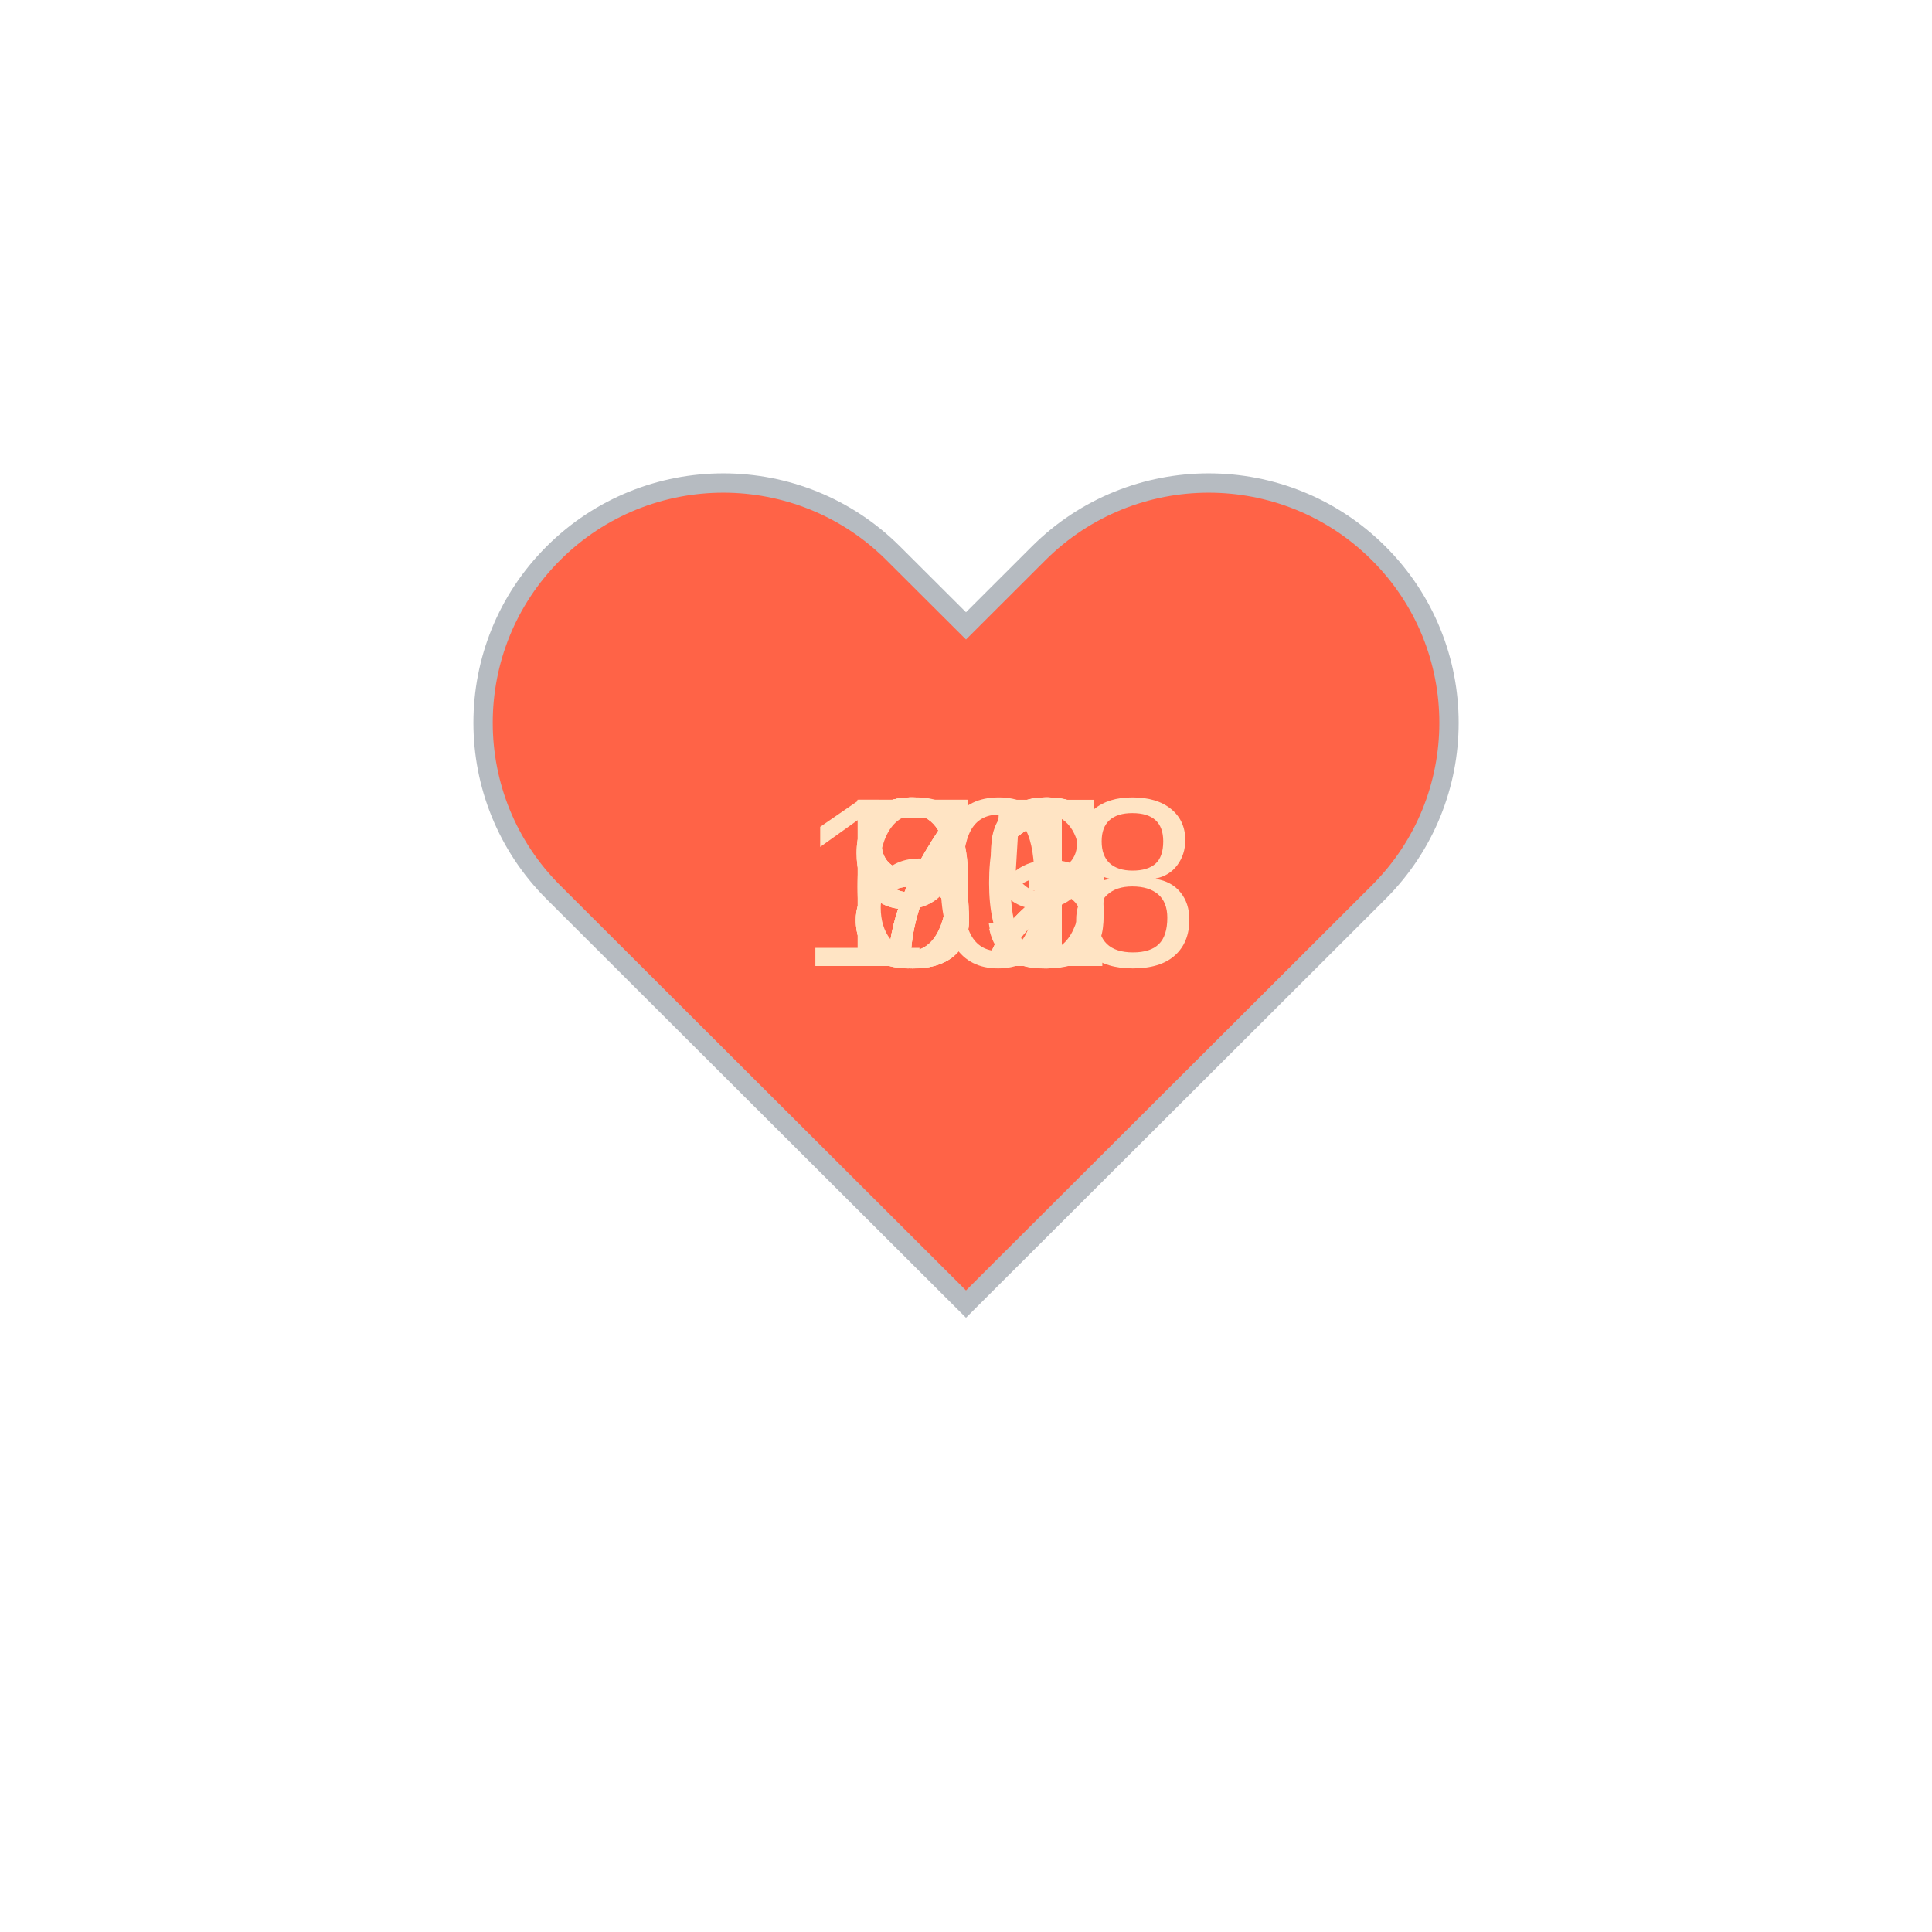
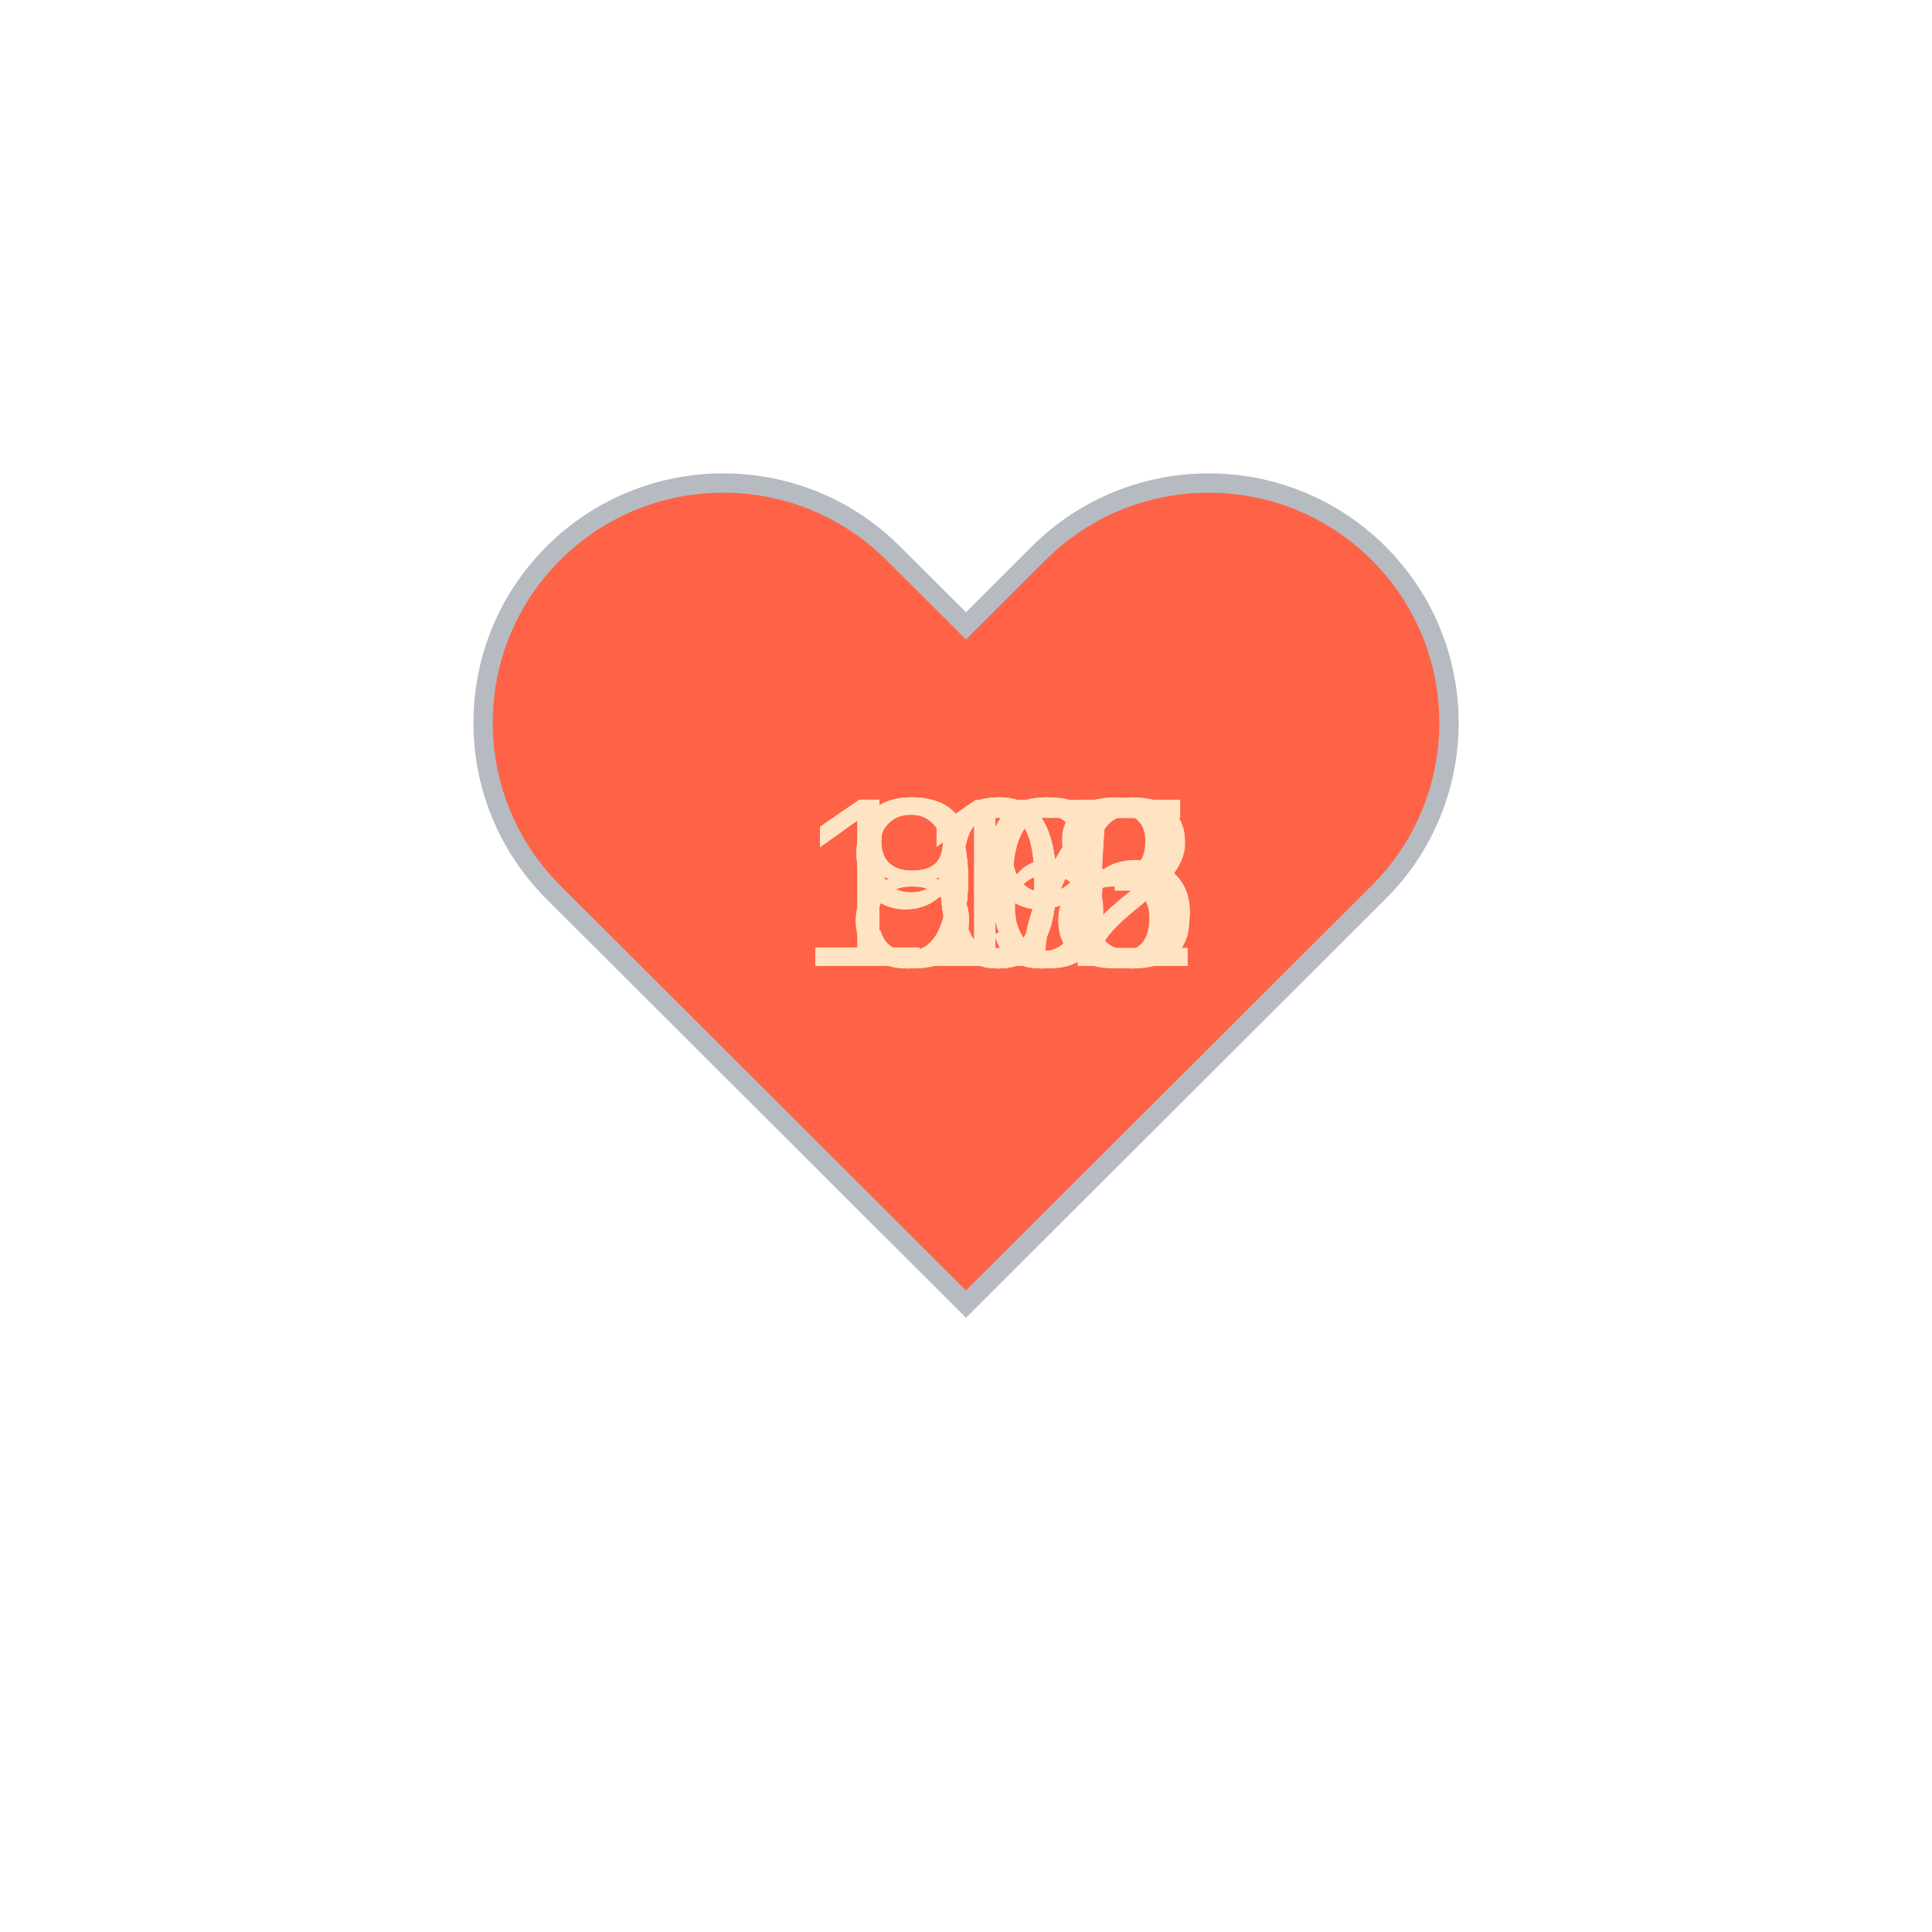
<svg xmlns="http://www.w3.org/2000/svg" baseProfile="full" height="150" version="1.1" viewBox="0,0,200,200" width="150">
  <defs />
  <g transform="translate(100 100)">
    <path d="M92.71,7.27L92.71,7.27c-9.71-9.69-25.46-9.69-35.18,0L50,14.79l-7.54-7.52C32.75-2.42,17-2.42,7.29,7.27v0 c-9.71,9.69-9.71,25.41,0,35.1L50,85l42.71-42.63C102.43,32.68,102.43,16.96,92.71,7.27z" fill="tomato" stroke="#B6BBC1" stroke-width="2" transform="translate(-50 -50)" />
    <animateTransform additive="sum" attributeName="transform" dur="1.2s" repeatCount="indefinite" type="scale" values="1; 1.5; 1.25; 1.5; 1.5; 1;" />
-     <text fill="bisque" style="font-size:25px; font-family:Arial" transform="translate(-12.5 0)">79<animate attributeName="visibility" dur="12.0s" keyTimes="0;0.1;0.2;0.3;0.4;0.5;0.6;0.7;0.8;0.9;1.0" repeatCount="indefinite" values="visible;hidden;hidden;hidden;hidden;hidden;hidden;hidden;hidden;hidden;hidden" />
+     <text fill="bisque" style="font-size:25px; font-family:Arial" transform="translate(-12.5 0)">89<animate attributeName="visibility" dur="12.0s" keyTimes="0;0.1;0.2;0.3;0.4;0.5;0.6;0.7;0.8;0.9;1.0" repeatCount="indefinite" values="visible;hidden;hidden;hidden;hidden;hidden;hidden;hidden;hidden;hidden;hidden" />
    </text>
-     <text fill="bisque" style="font-size:25px; font-family:Arial" transform="translate(-12.5 0)">80<animate attributeName="visibility" dur="12.0s" keyTimes="0;0.1;0.2;0.3;0.4;0.5;0.6;0.7;0.8;0.9;1.0" repeatCount="indefinite" values="hidden;visible;hidden;hidden;hidden;hidden;hidden;hidden;hidden;hidden;hidden" />
+     <text fill="bisque" style="font-size:25px; font-family:Arial" transform="translate(-17.5 0)">103<animate attributeName="visibility" dur="12.0s" keyTimes="0;0.1;0.2;0.3;0.4;0.5;0.6;0.7;0.8;0.9;1.0" repeatCount="indefinite" values="hidden;visible;hidden;hidden;hidden;hidden;hidden;hidden;hidden;hidden;hidden" />
    </text>
-     <text fill="bisque" style="font-size:25px; font-family:Arial" transform="translate(-12.5 0)">91<animate attributeName="visibility" dur="12.0s" keyTimes="0;0.1;0.2;0.3;0.4;0.5;0.6;0.7;0.8;0.9;1.0" repeatCount="indefinite" values="hidden;hidden;visible;hidden;hidden;hidden;hidden;hidden;hidden;hidden;hidden" />
+     <text fill="bisque" style="font-size:25px; font-family:Arial" transform="translate(-12.5 0)">87<animate attributeName="visibility" dur="12.0s" keyTimes="0;0.1;0.2;0.3;0.4;0.5;0.6;0.7;0.8;0.9;1.0" repeatCount="indefinite" values="hidden;hidden;visible;hidden;hidden;hidden;hidden;hidden;hidden;hidden;hidden" />
    </text>
-     <text fill="bisque" style="font-size:25px; font-family:Arial" transform="translate(-12.5 0)">83<animate attributeName="visibility" dur="12.0s" keyTimes="0;0.1;0.2;0.3;0.4;0.5;0.6;0.7;0.8;0.9;1.0" repeatCount="indefinite" values="hidden;hidden;hidden;visible;hidden;hidden;hidden;hidden;hidden;hidden;hidden" />
+     <text fill="bisque" style="font-size:25px; font-family:Arial" transform="translate(-17.5 0)">105<animate attributeName="visibility" dur="12.0s" keyTimes="0;0.1;0.2;0.3;0.4;0.5;0.6;0.7;0.8;0.9;1.0" repeatCount="indefinite" values="hidden;hidden;hidden;visible;hidden;hidden;hidden;hidden;hidden;hidden;hidden" />
    </text>
-     <text fill="bisque" style="font-size:25px; font-family:Arial" transform="translate(-12.5 0)">82<animate attributeName="visibility" dur="12.0s" keyTimes="0;0.1;0.2;0.3;0.4;0.5;0.6;0.7;0.8;0.9;1.0" repeatCount="indefinite" values="hidden;hidden;hidden;hidden;visible;hidden;hidden;hidden;hidden;hidden;hidden" />
+     <text fill="bisque" style="font-size:25px; font-family:Arial" transform="translate(-17.5 0)">102<animate attributeName="visibility" dur="12.0s" keyTimes="0;0.1;0.2;0.3;0.4;0.5;0.6;0.7;0.8;0.9;1.0" repeatCount="indefinite" values="hidden;hidden;hidden;hidden;visible;hidden;hidden;hidden;hidden;hidden;hidden" />
    </text>
-     <text fill="bisque" style="font-size:25px; font-family:Arial" transform="translate(-12.5 0)">91<animate attributeName="visibility" dur="12.0s" keyTimes="0;0.1;0.2;0.3;0.4;0.5;0.6;0.7;0.8;0.9;1.0" repeatCount="indefinite" values="hidden;hidden;hidden;hidden;hidden;visible;hidden;hidden;hidden;hidden;hidden" />
+     <text fill="bisque" style="font-size:25px; font-family:Arial" transform="translate(-17.5 0)">118<animate attributeName="visibility" dur="12.0s" keyTimes="0;0.1;0.2;0.3;0.4;0.5;0.6;0.7;0.8;0.9;1.0" repeatCount="indefinite" values="hidden;hidden;hidden;hidden;hidden;visible;hidden;hidden;hidden;hidden;hidden" />
    </text>
-     <text fill="bisque" style="font-size:25px; font-family:Arial" transform="translate(-12.5 0)">72<animate attributeName="visibility" dur="12.0s" keyTimes="0;0.1;0.2;0.3;0.4;0.5;0.6;0.7;0.8;0.9;1.0" repeatCount="indefinite" values="hidden;hidden;hidden;hidden;hidden;hidden;visible;hidden;hidden;hidden;hidden" />
+     <text fill="bisque" style="font-size:25px; font-family:Arial" transform="translate(-17.5 0)">105<animate attributeName="visibility" dur="12.0s" keyTimes="0;0.1;0.2;0.3;0.4;0.5;0.6;0.7;0.8;0.9;1.0" repeatCount="indefinite" values="hidden;hidden;hidden;hidden;hidden;hidden;visible;hidden;hidden;hidden;hidden" />
    </text>
-     <text fill="bisque" style="font-size:25px; font-family:Arial" transform="translate(-12.5 0)">65<animate attributeName="visibility" dur="12.0s" keyTimes="0;0.1;0.2;0.3;0.4;0.5;0.6;0.7;0.8;0.9;1.0" repeatCount="indefinite" values="hidden;hidden;hidden;hidden;hidden;hidden;hidden;visible;hidden;hidden;hidden" />
+     <text fill="bisque" style="font-size:25px; font-family:Arial" transform="translate(-12.5 0)">99<animate attributeName="visibility" dur="12.0s" keyTimes="0;0.1;0.2;0.3;0.4;0.5;0.6;0.7;0.8;0.9;1.0" repeatCount="indefinite" values="hidden;hidden;hidden;hidden;hidden;hidden;hidden;visible;hidden;hidden;hidden" />
    </text>
-     <text fill="bisque" style="font-size:25px; font-family:Arial" transform="translate(-17.5 0)">108<animate attributeName="visibility" dur="12.0s" keyTimes="0;0.1;0.2;0.3;0.4;0.5;0.6;0.7;0.8;0.9;1.0" repeatCount="indefinite" values="hidden;hidden;hidden;hidden;hidden;hidden;hidden;hidden;visible;hidden;hidden" />
+     <text fill="bisque" style="font-size:25px; font-family:Arial" transform="translate(-12.5 0)">96<animate attributeName="visibility" dur="12.0s" keyTimes="0;0.1;0.2;0.3;0.4;0.5;0.6;0.7;0.8;0.9;1.0" repeatCount="indefinite" values="hidden;hidden;hidden;hidden;hidden;hidden;hidden;hidden;visible;hidden;hidden" />
    </text>
-     <text fill="bisque" style="font-size:25px; font-family:Arial" transform="translate(-12.5 0)">71<animate attributeName="visibility" dur="12.0s" keyTimes="0;0.1;0.2;0.3;0.4;0.5;0.6;0.7;0.8;0.9;1.0" repeatCount="indefinite" values="hidden;hidden;hidden;hidden;hidden;hidden;hidden;hidden;hidden;visible;hidden" />
+     <text fill="bisque" style="font-size:25px; font-family:Arial" transform="translate(-12.5 0)">99<animate attributeName="visibility" dur="12.0s" keyTimes="0;0.1;0.2;0.3;0.4;0.5;0.6;0.7;0.8;0.9;1.0" repeatCount="indefinite" values="hidden;hidden;hidden;hidden;hidden;hidden;hidden;hidden;hidden;visible;hidden" />
    </text>
  </g>
</svg>
